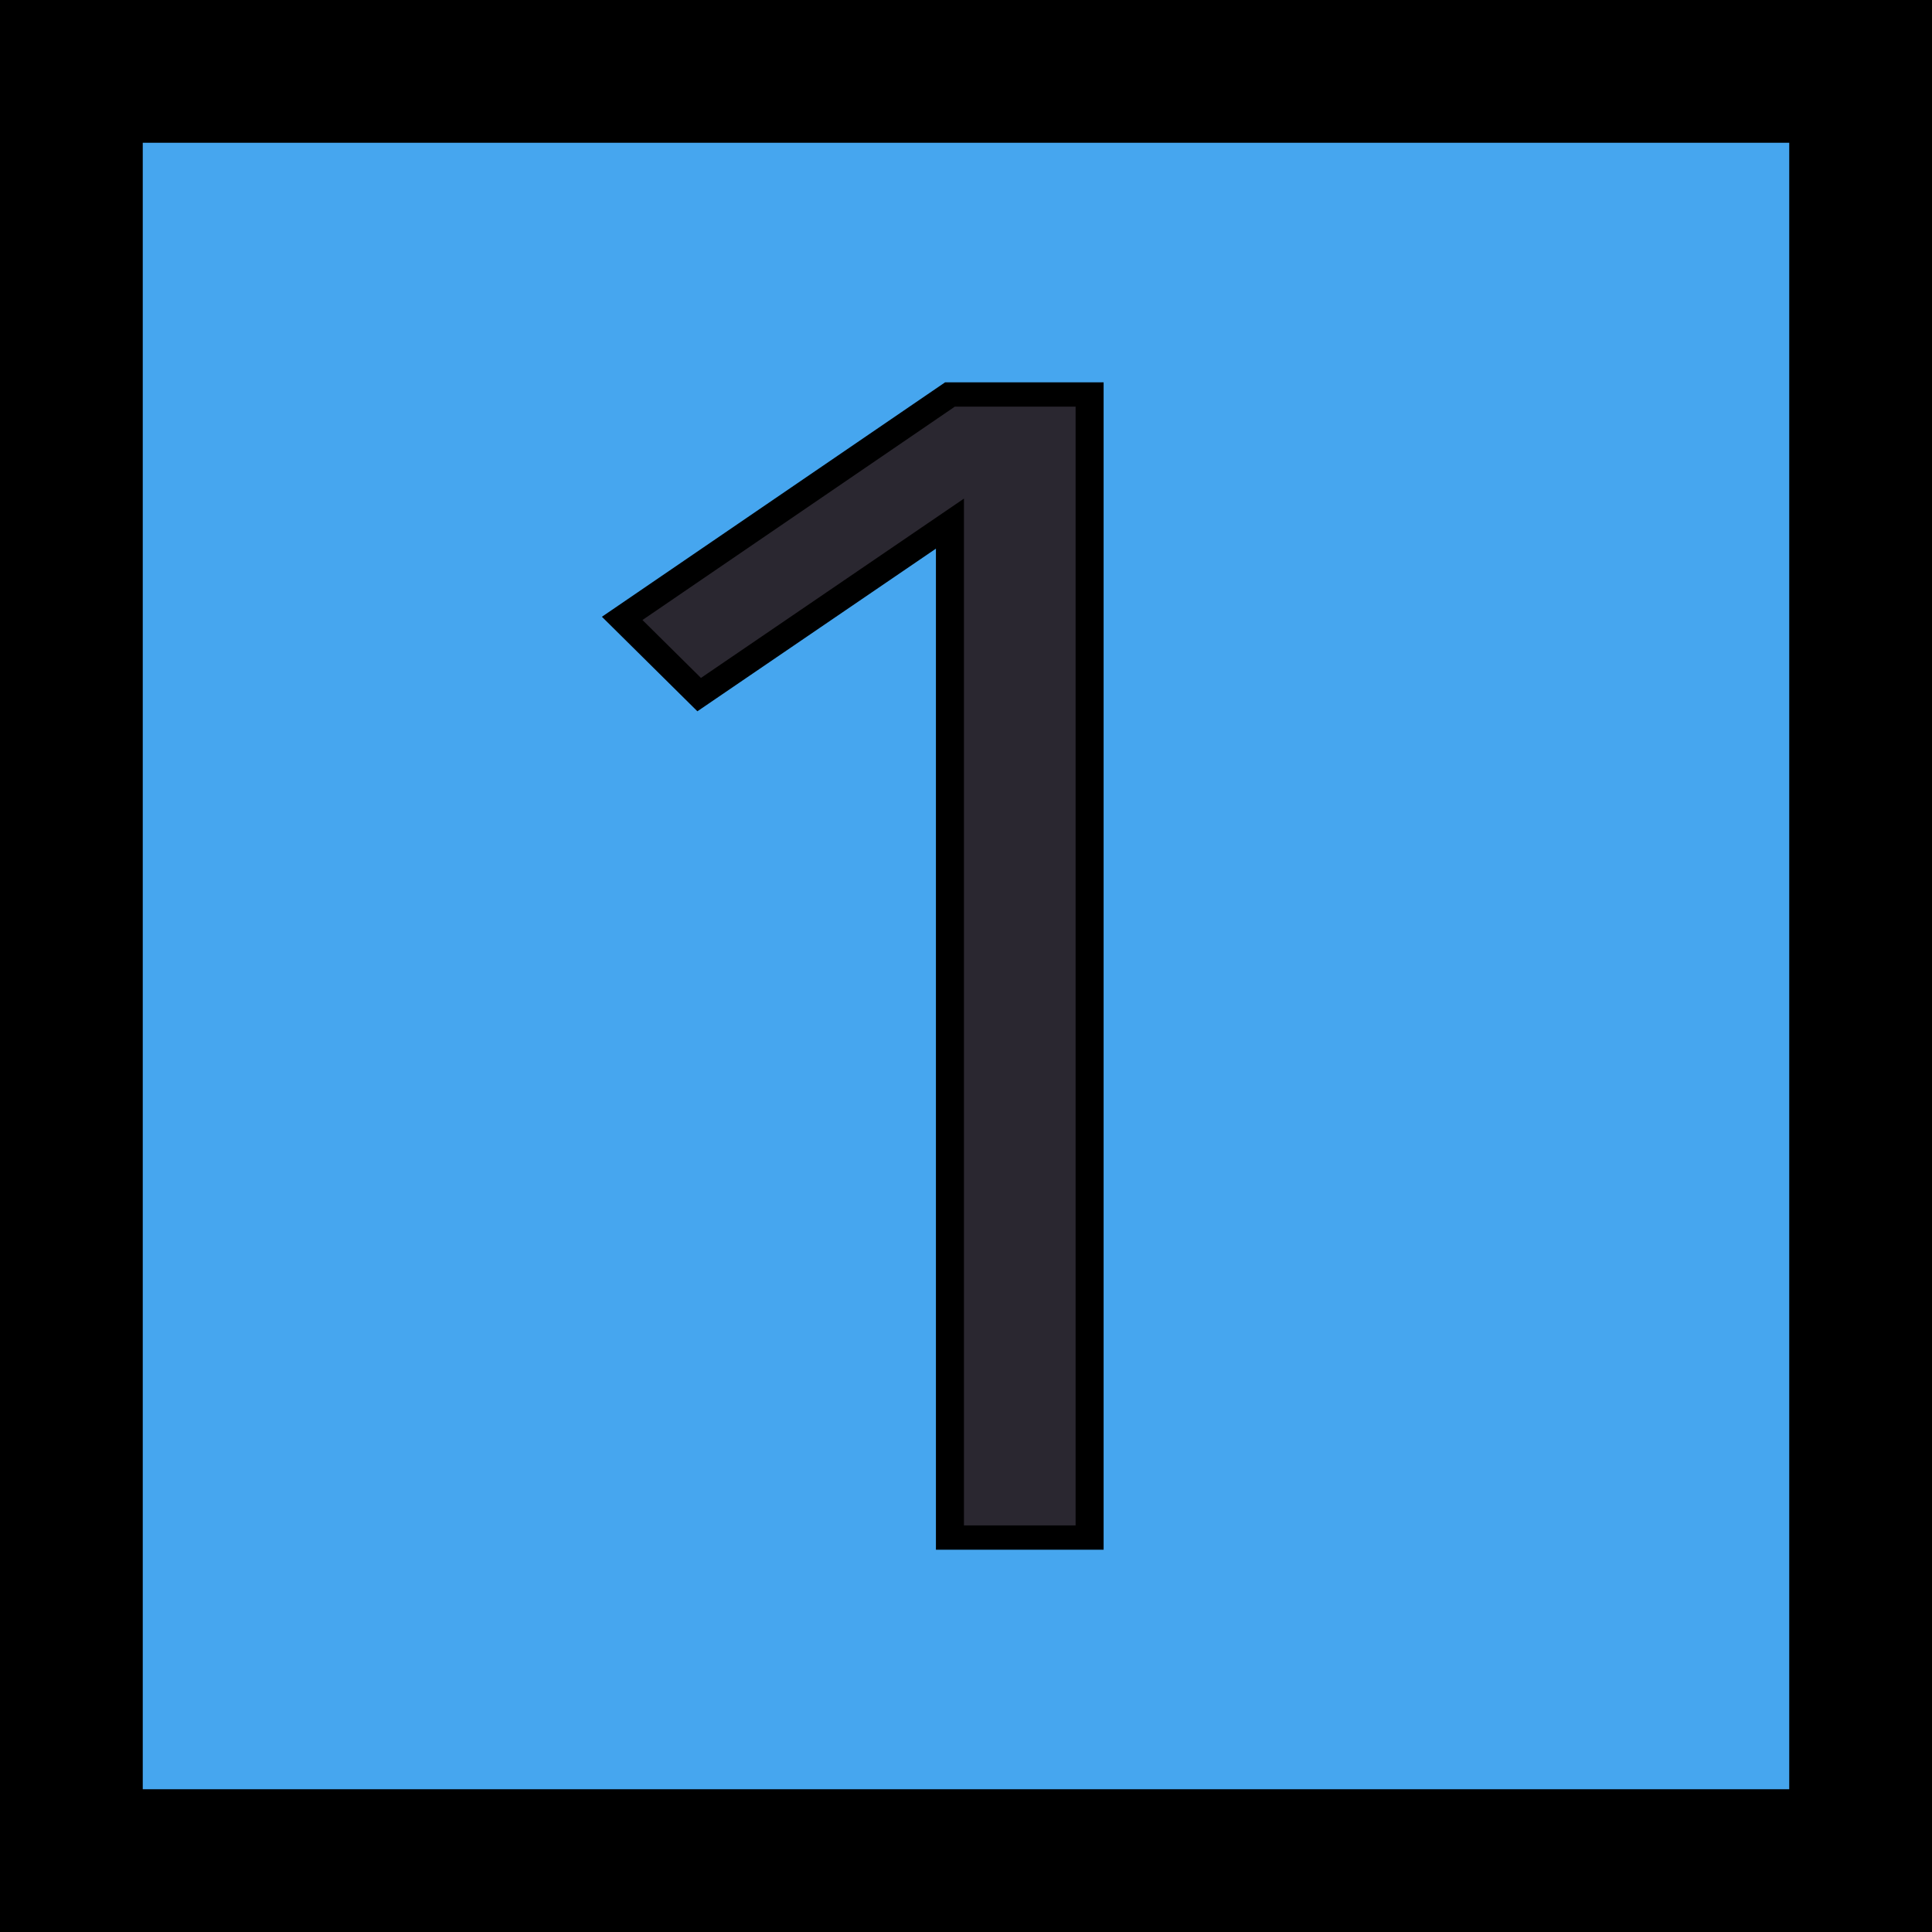
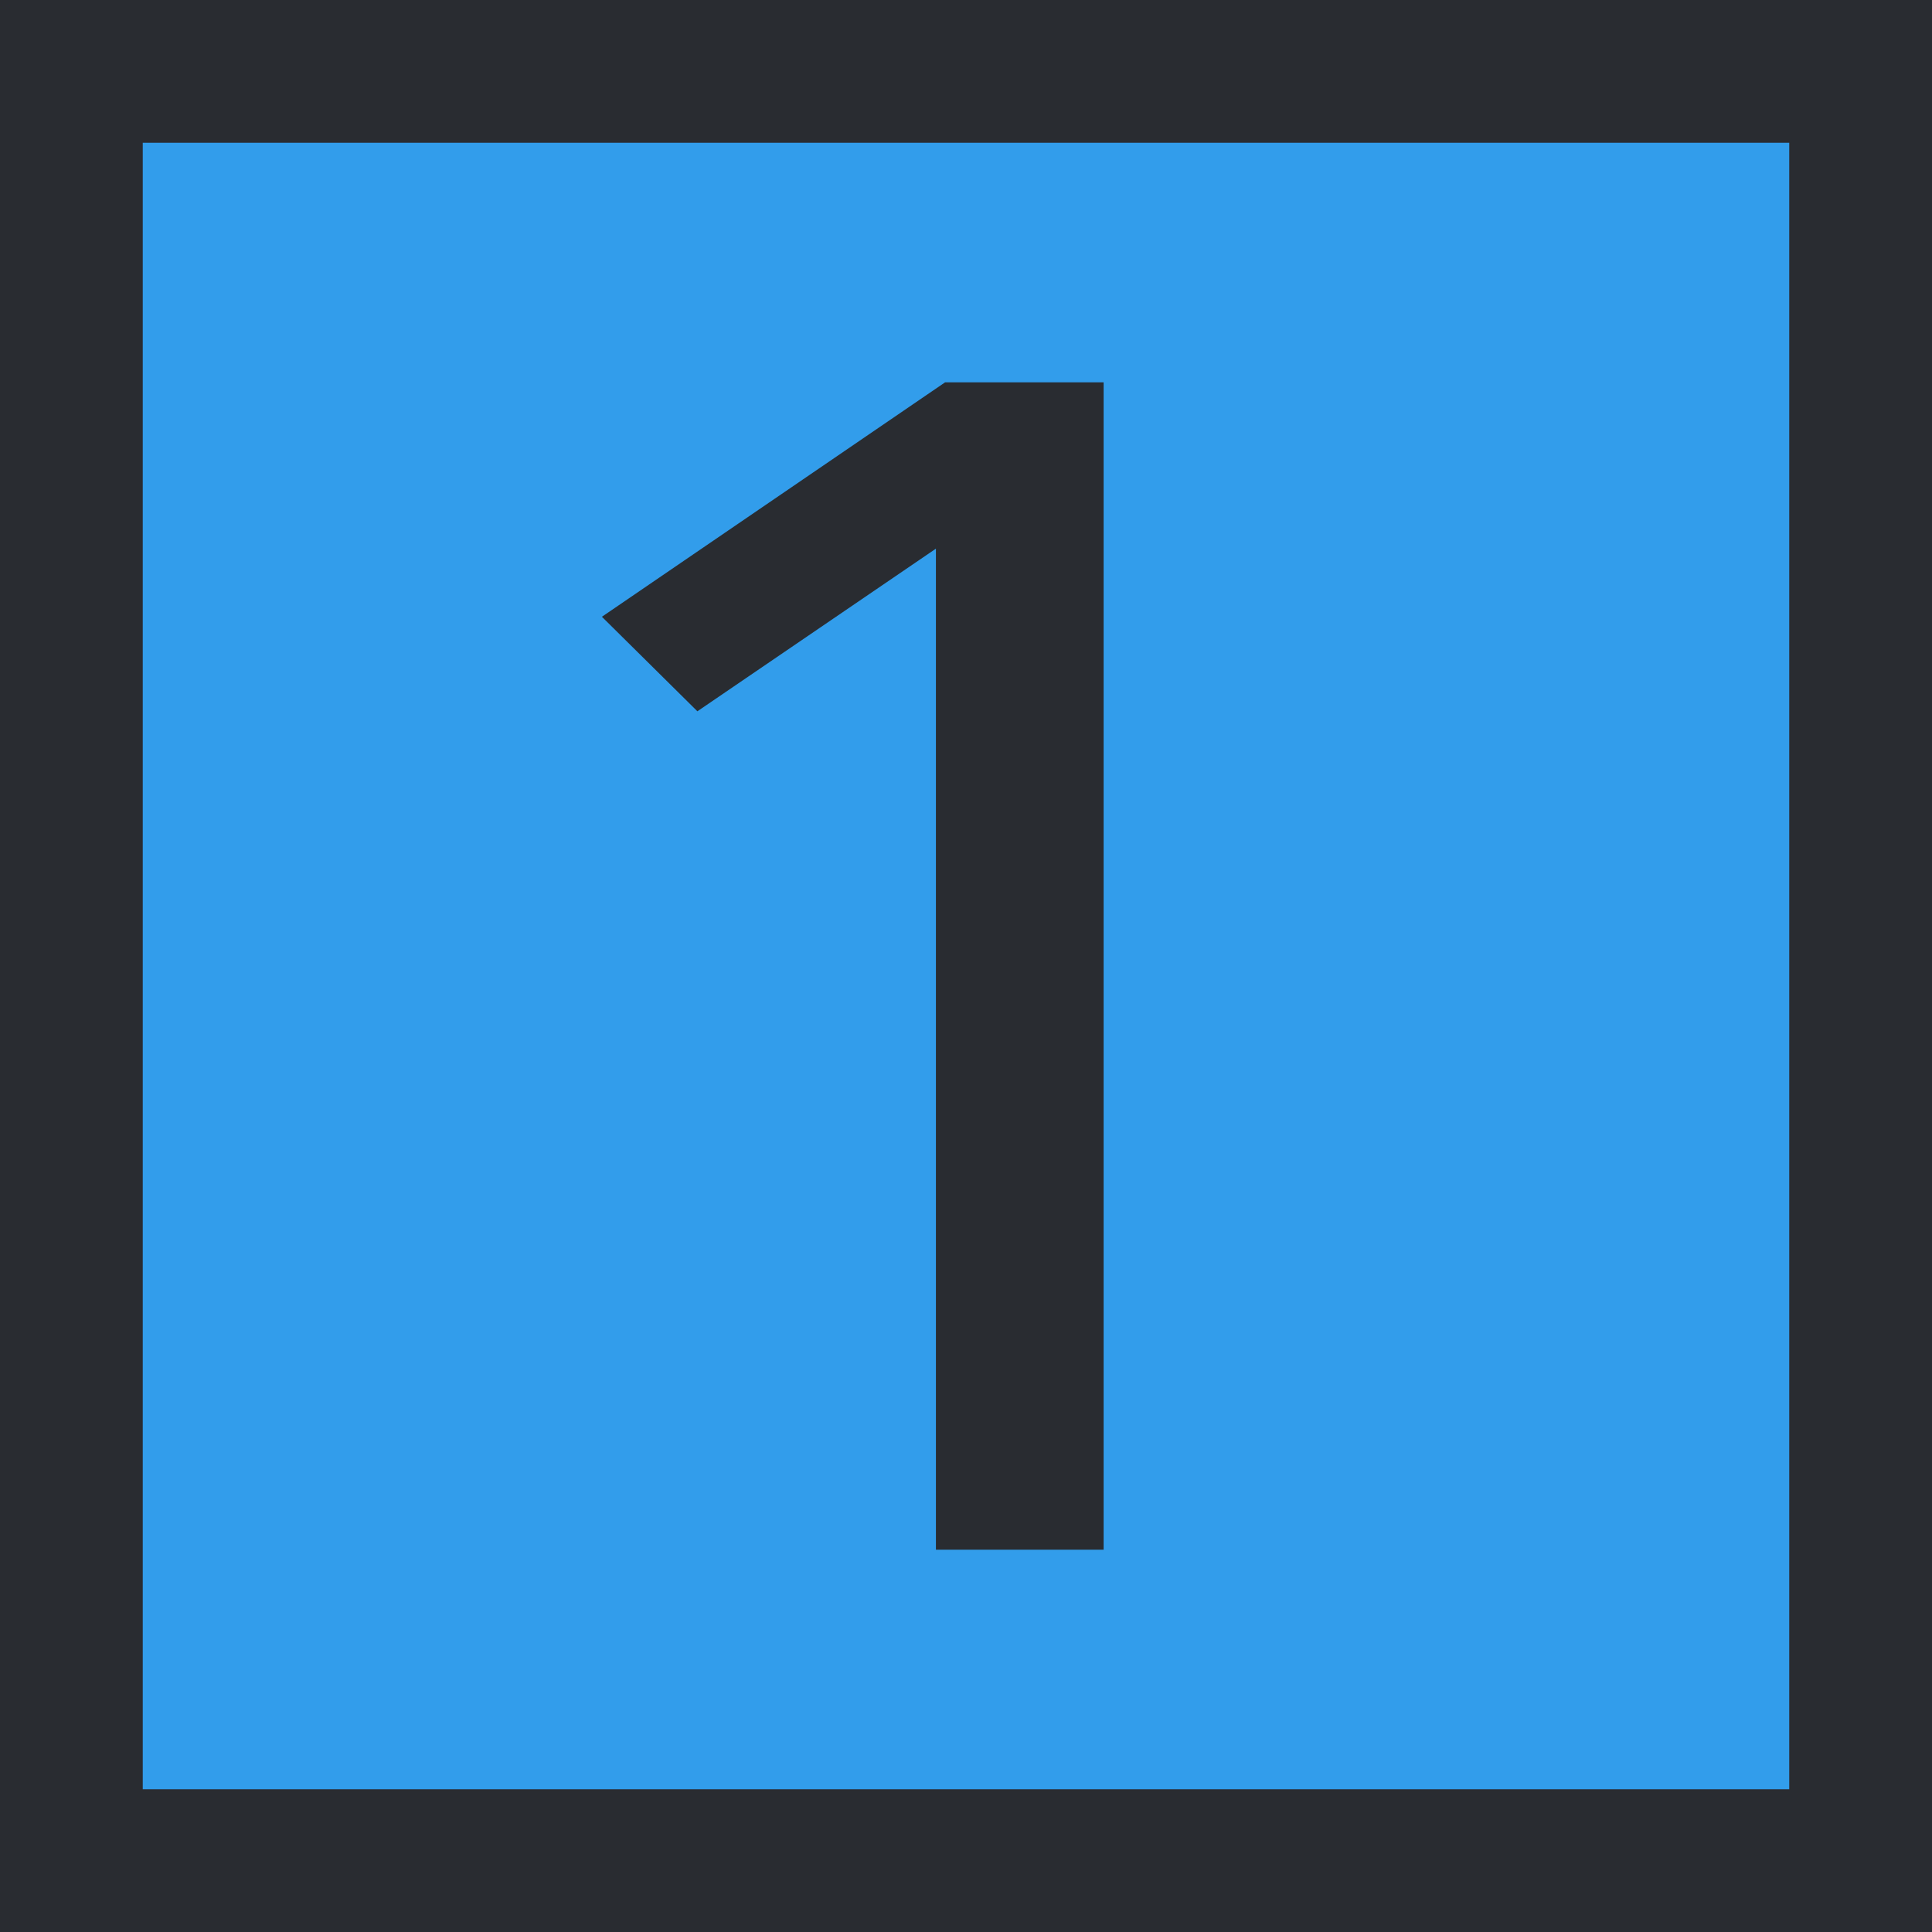
- <svg xmlns="http://www.w3.org/2000/svg" width="40" height="40" viewBox="0 0 10.583 10.583" version="1.1" id="svg1">
-   <defs id="defs1" />
+ <svg xmlns="http://www.w3.org/2000/svg" id="svg1" width="40" height="40" version="1.1" viewBox="0 0 10.583 10.583">
  <g id="layer1">
-     <rect style="fill:#46a6ef;fill-opacity:1;stroke:#000000;stroke-width:0.782;stroke-dasharray:none;stroke-opacity:1" id="rect1" width="9.801" height="9.801" x="0.391" y="0.391" data-silicon-fill="SILICON_BLUE" data-silicon-stroke="SILICON_INK" />
-     <path style="font-size:9.141px;font-family:'Iosevka Nerd Font Mono';-inkscape-font-specification:'Iosevka Nerd Font Mono';fill:#2a2730;stroke:#000000;stroke-width:0.143" d="M 4.849,9.038 V 3.078 L 3.569,4.083 3.176,3.635 4.849,2.319 h 0.713 v 6.719 z" id="text6" transform="scale(1.073104,0.9318758)" aria-label="1" data-silicon-fill="SILICON_INK" data-silicon-stroke="SILICON_INK" />
+     <path id="rect1" fill="#329deb" stroke="#292c31" d="M.391.391h9.801v9.801H.391z" data-silicon-fill="SILICON_BLUE" data-silicon-stroke="SILICON_INK" style="fill:#329deb !important; fill-opacity: 1; stroke:#292c31 !important; stroke-width: 0.782; stroke-dasharray: none; stroke-opacity: 1;" />
+     <path id="text6" fill="#292c31" stroke="#292c31" d="M4.849 9.038V3.078L3.569 4.083l-.393-.448 1.673-1.316h.713V9.038z" aria-label="1" data-silicon-fill="SILICON_INK" data-silicon-stroke="SILICON_INK" style="font-size: 9.141px; font-family: &quot;Iosevka Nerd Font Mono&quot;; fill:#292c31 !important; stroke:#292c31 !important; stroke-width: 0.143;" transform="scale(1.073104,0.9318758)" />
  </g>
</svg>
